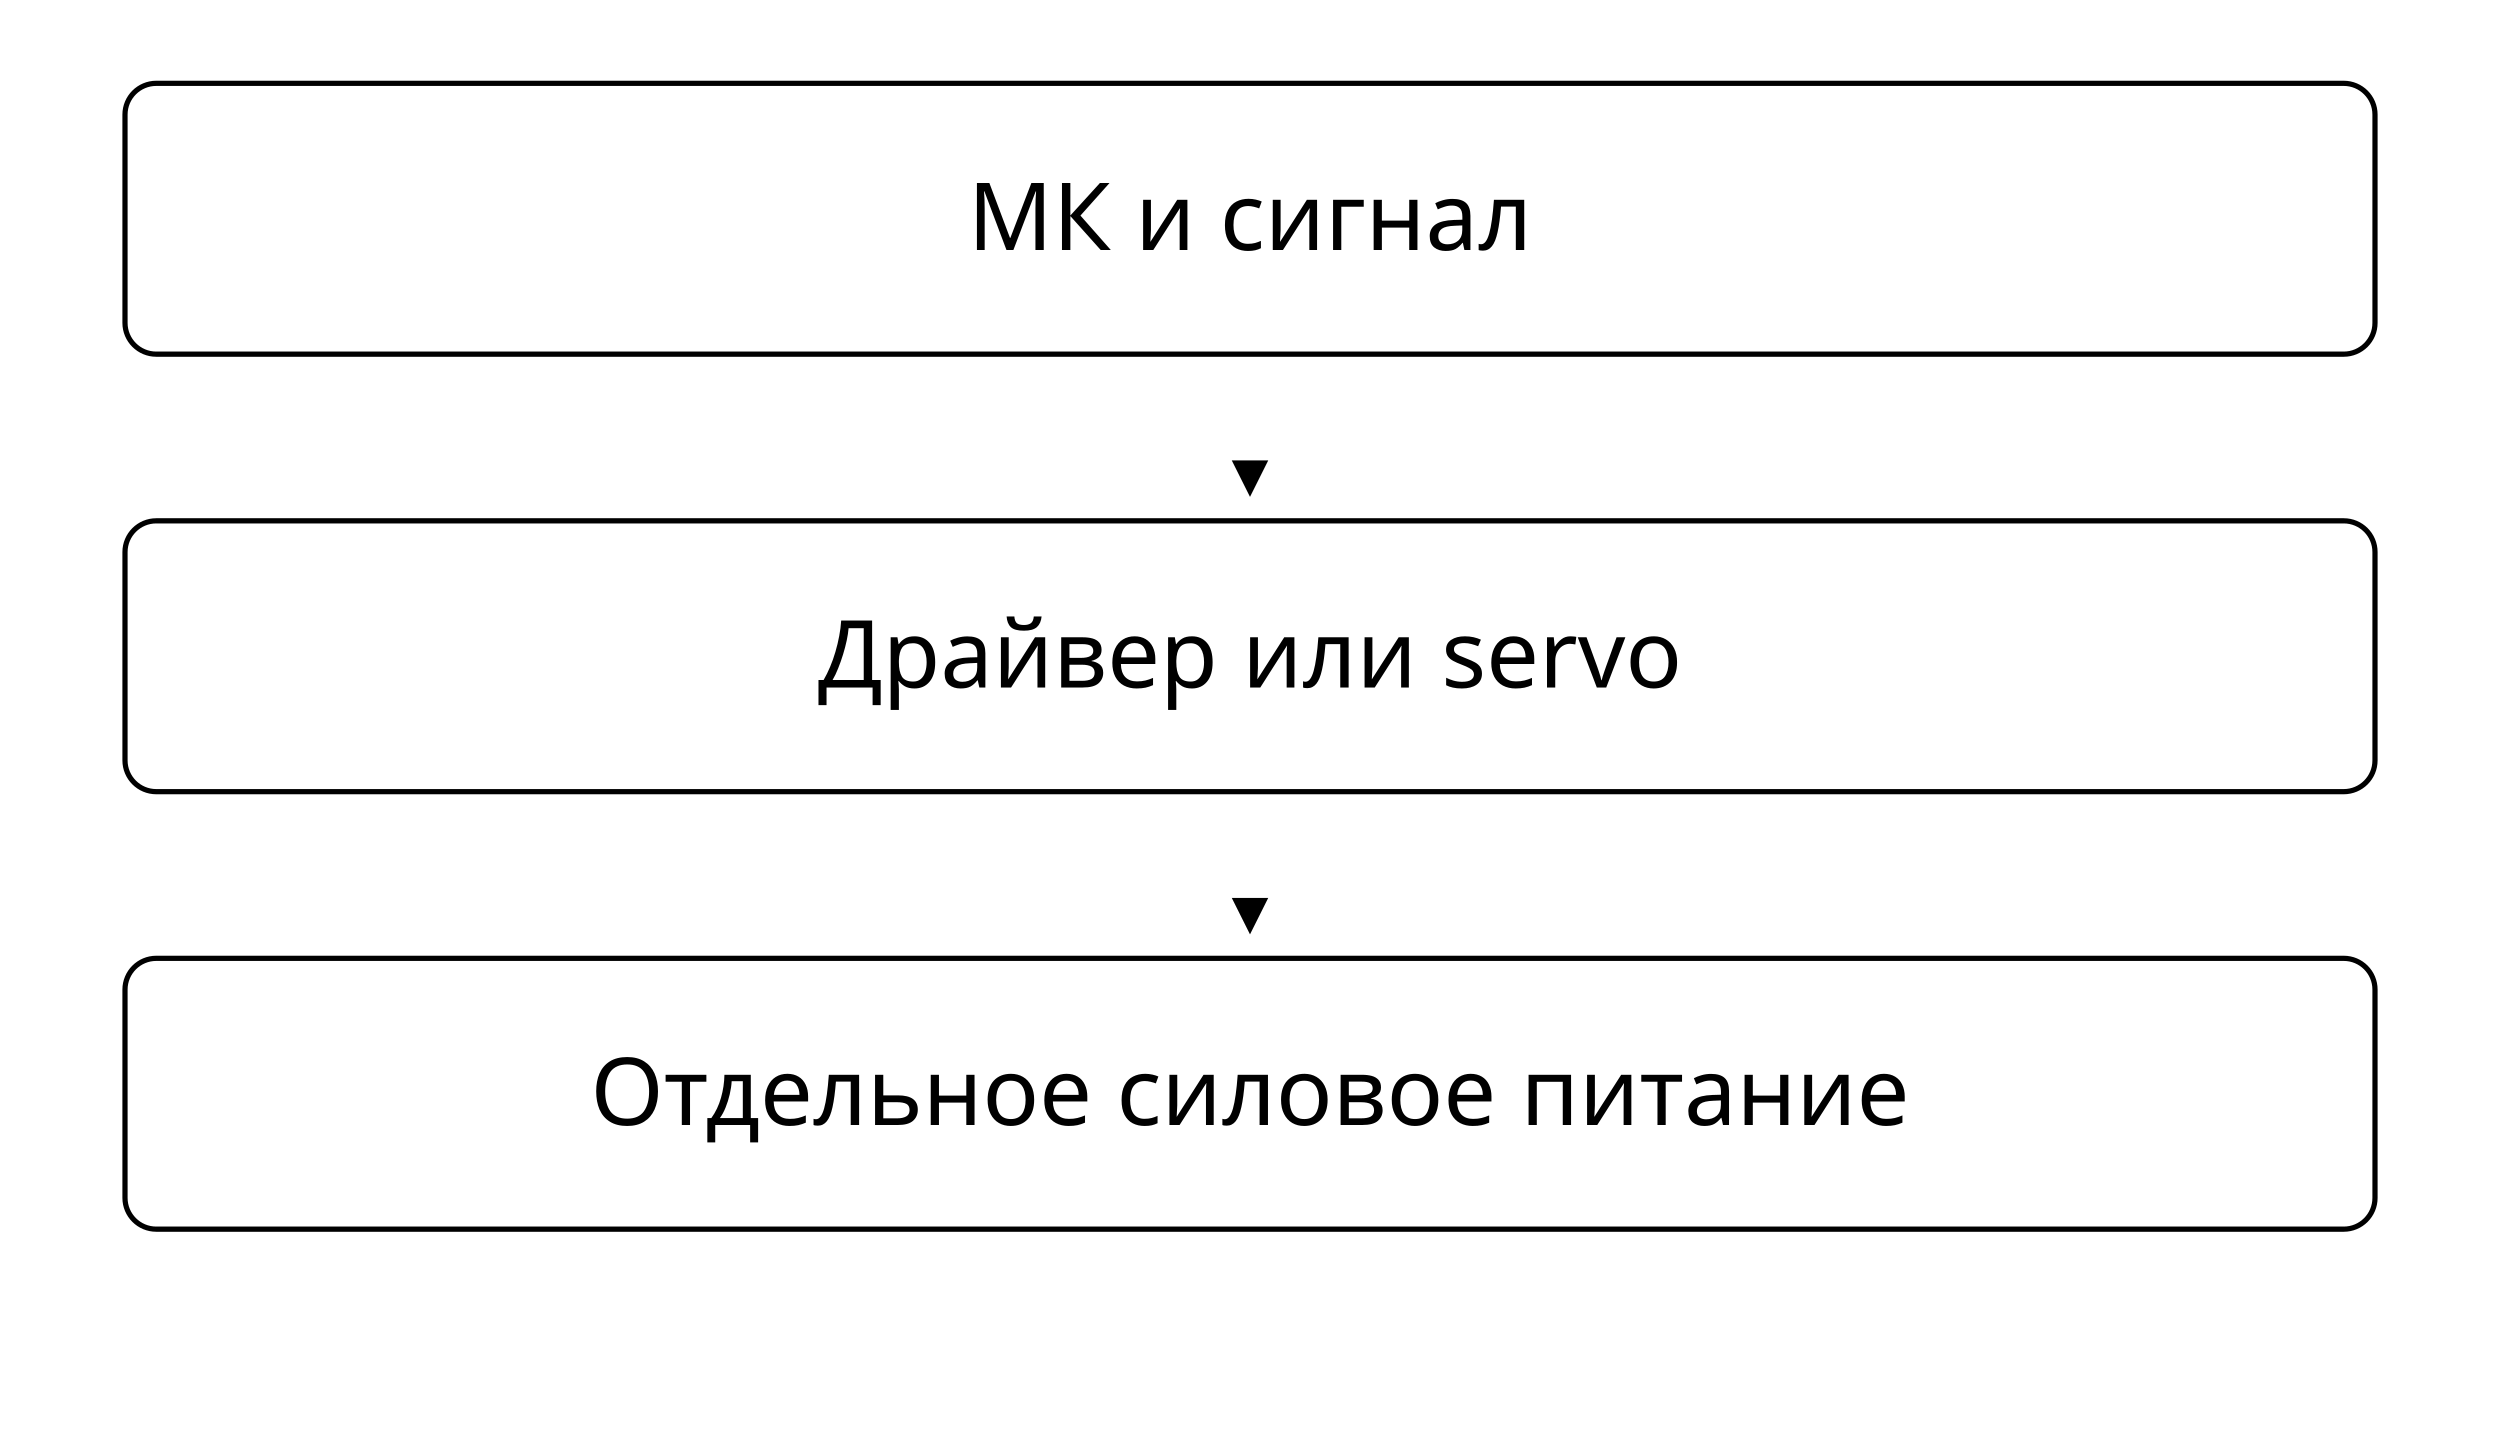
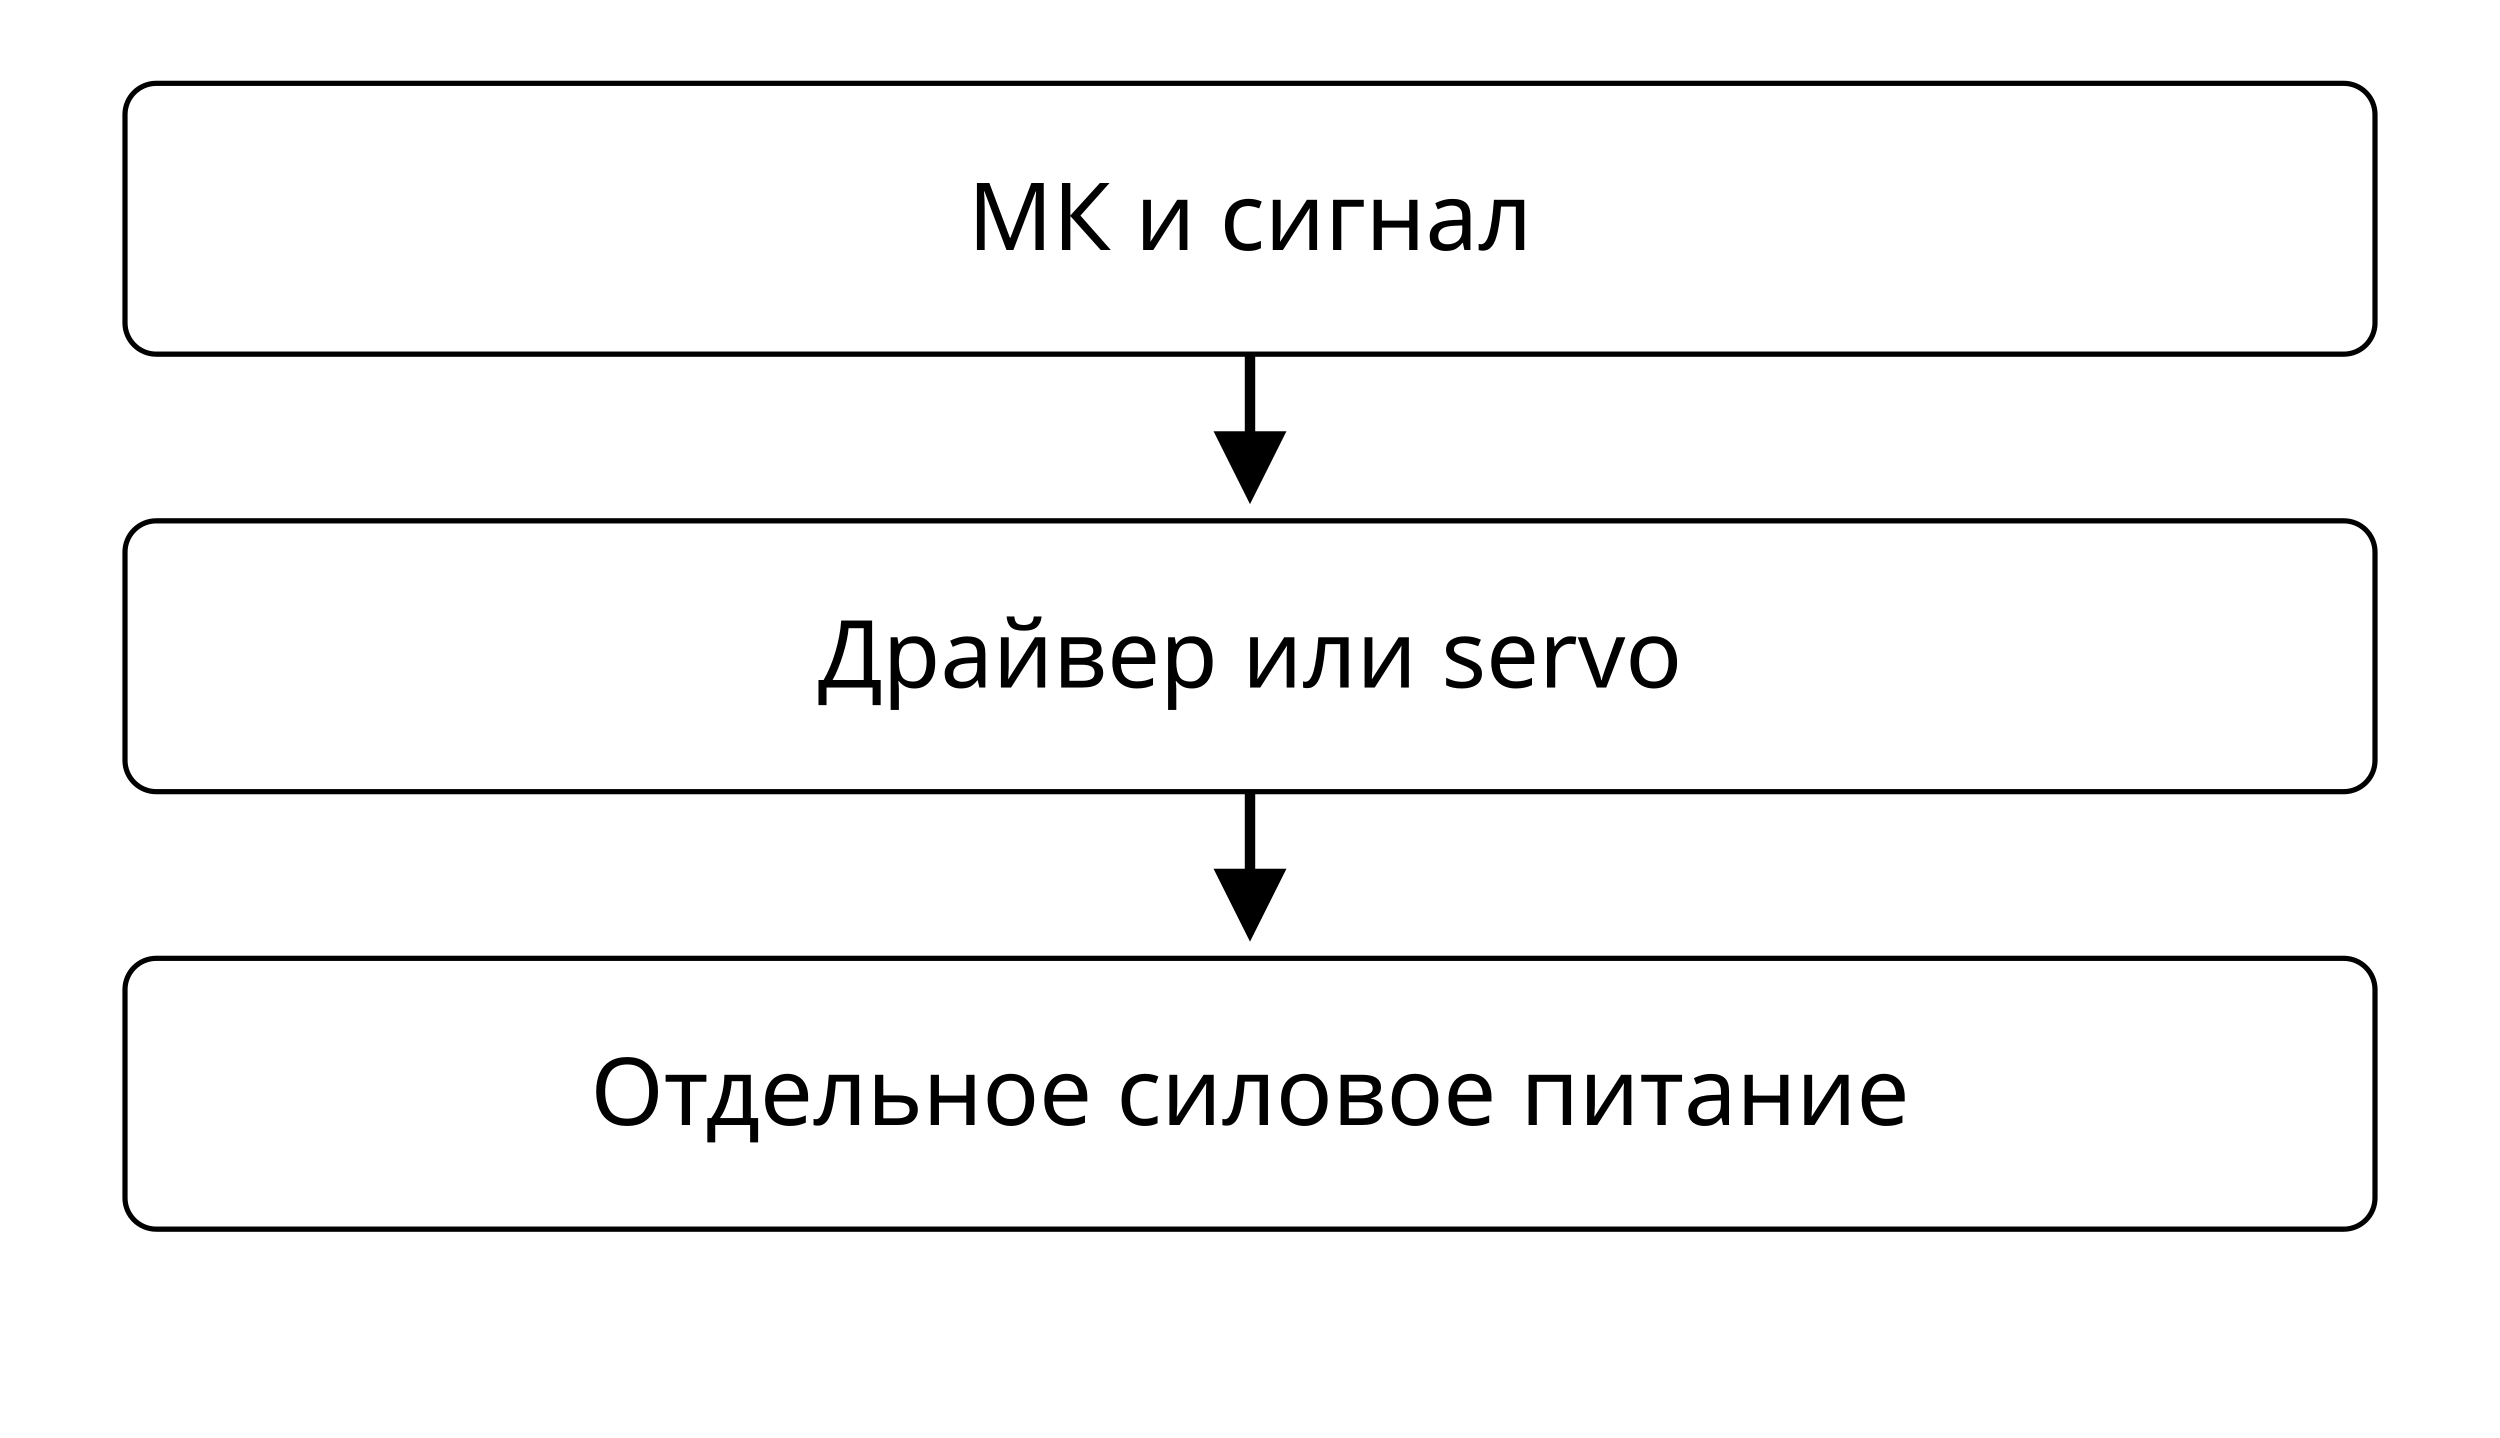
<svg xmlns="http://www.w3.org/2000/svg" viewBox="0 0 480 276" role="img">
  <defs>
    <marker id="arrow" viewBox="0 0 10 10" refX="8" refY="5" markerWidth="7" markerHeight="7" orient="auto-start-reverse">
      <path d="M0 0L10 5L0 10" fill="currentColor" />
    </marker>
  </defs>
  <g font-family="system-ui" font-size="18" fill="currentColor" stroke="none">
    <rect x="24" y="16" width="432" height="52" rx="6" fill="none" stroke="currentColor" />
    <text x="240" y="48" text-anchor="middle">МК и сигнал</text>
-     <line x1="240" y1="68" x2="240" y2="94" marker-end="url(#arrow)" />
+     <line x1="240" y1="68" x2="240" y2="94" stroke="currentColor" stroke-width="2" marker-end="url(#arrow)" />
    <rect x="24" y="100" width="432" height="52" rx="6" fill="none" stroke="currentColor" />
    <text x="240" y="132" text-anchor="middle">Драйвер или servo</text>
-     <line x1="240" y1="152" x2="240" y2="178" marker-end="url(#arrow)" />
+     <line x1="240" y1="152" x2="240" y2="178" stroke="currentColor" stroke-width="2" marker-end="url(#arrow)" />
    <rect x="24" y="184" width="432" height="52" rx="6" fill="none" stroke="currentColor" />
    <text x="240" y="216" text-anchor="middle">Отдельное силовое питание</text>
  </g>
</svg>
